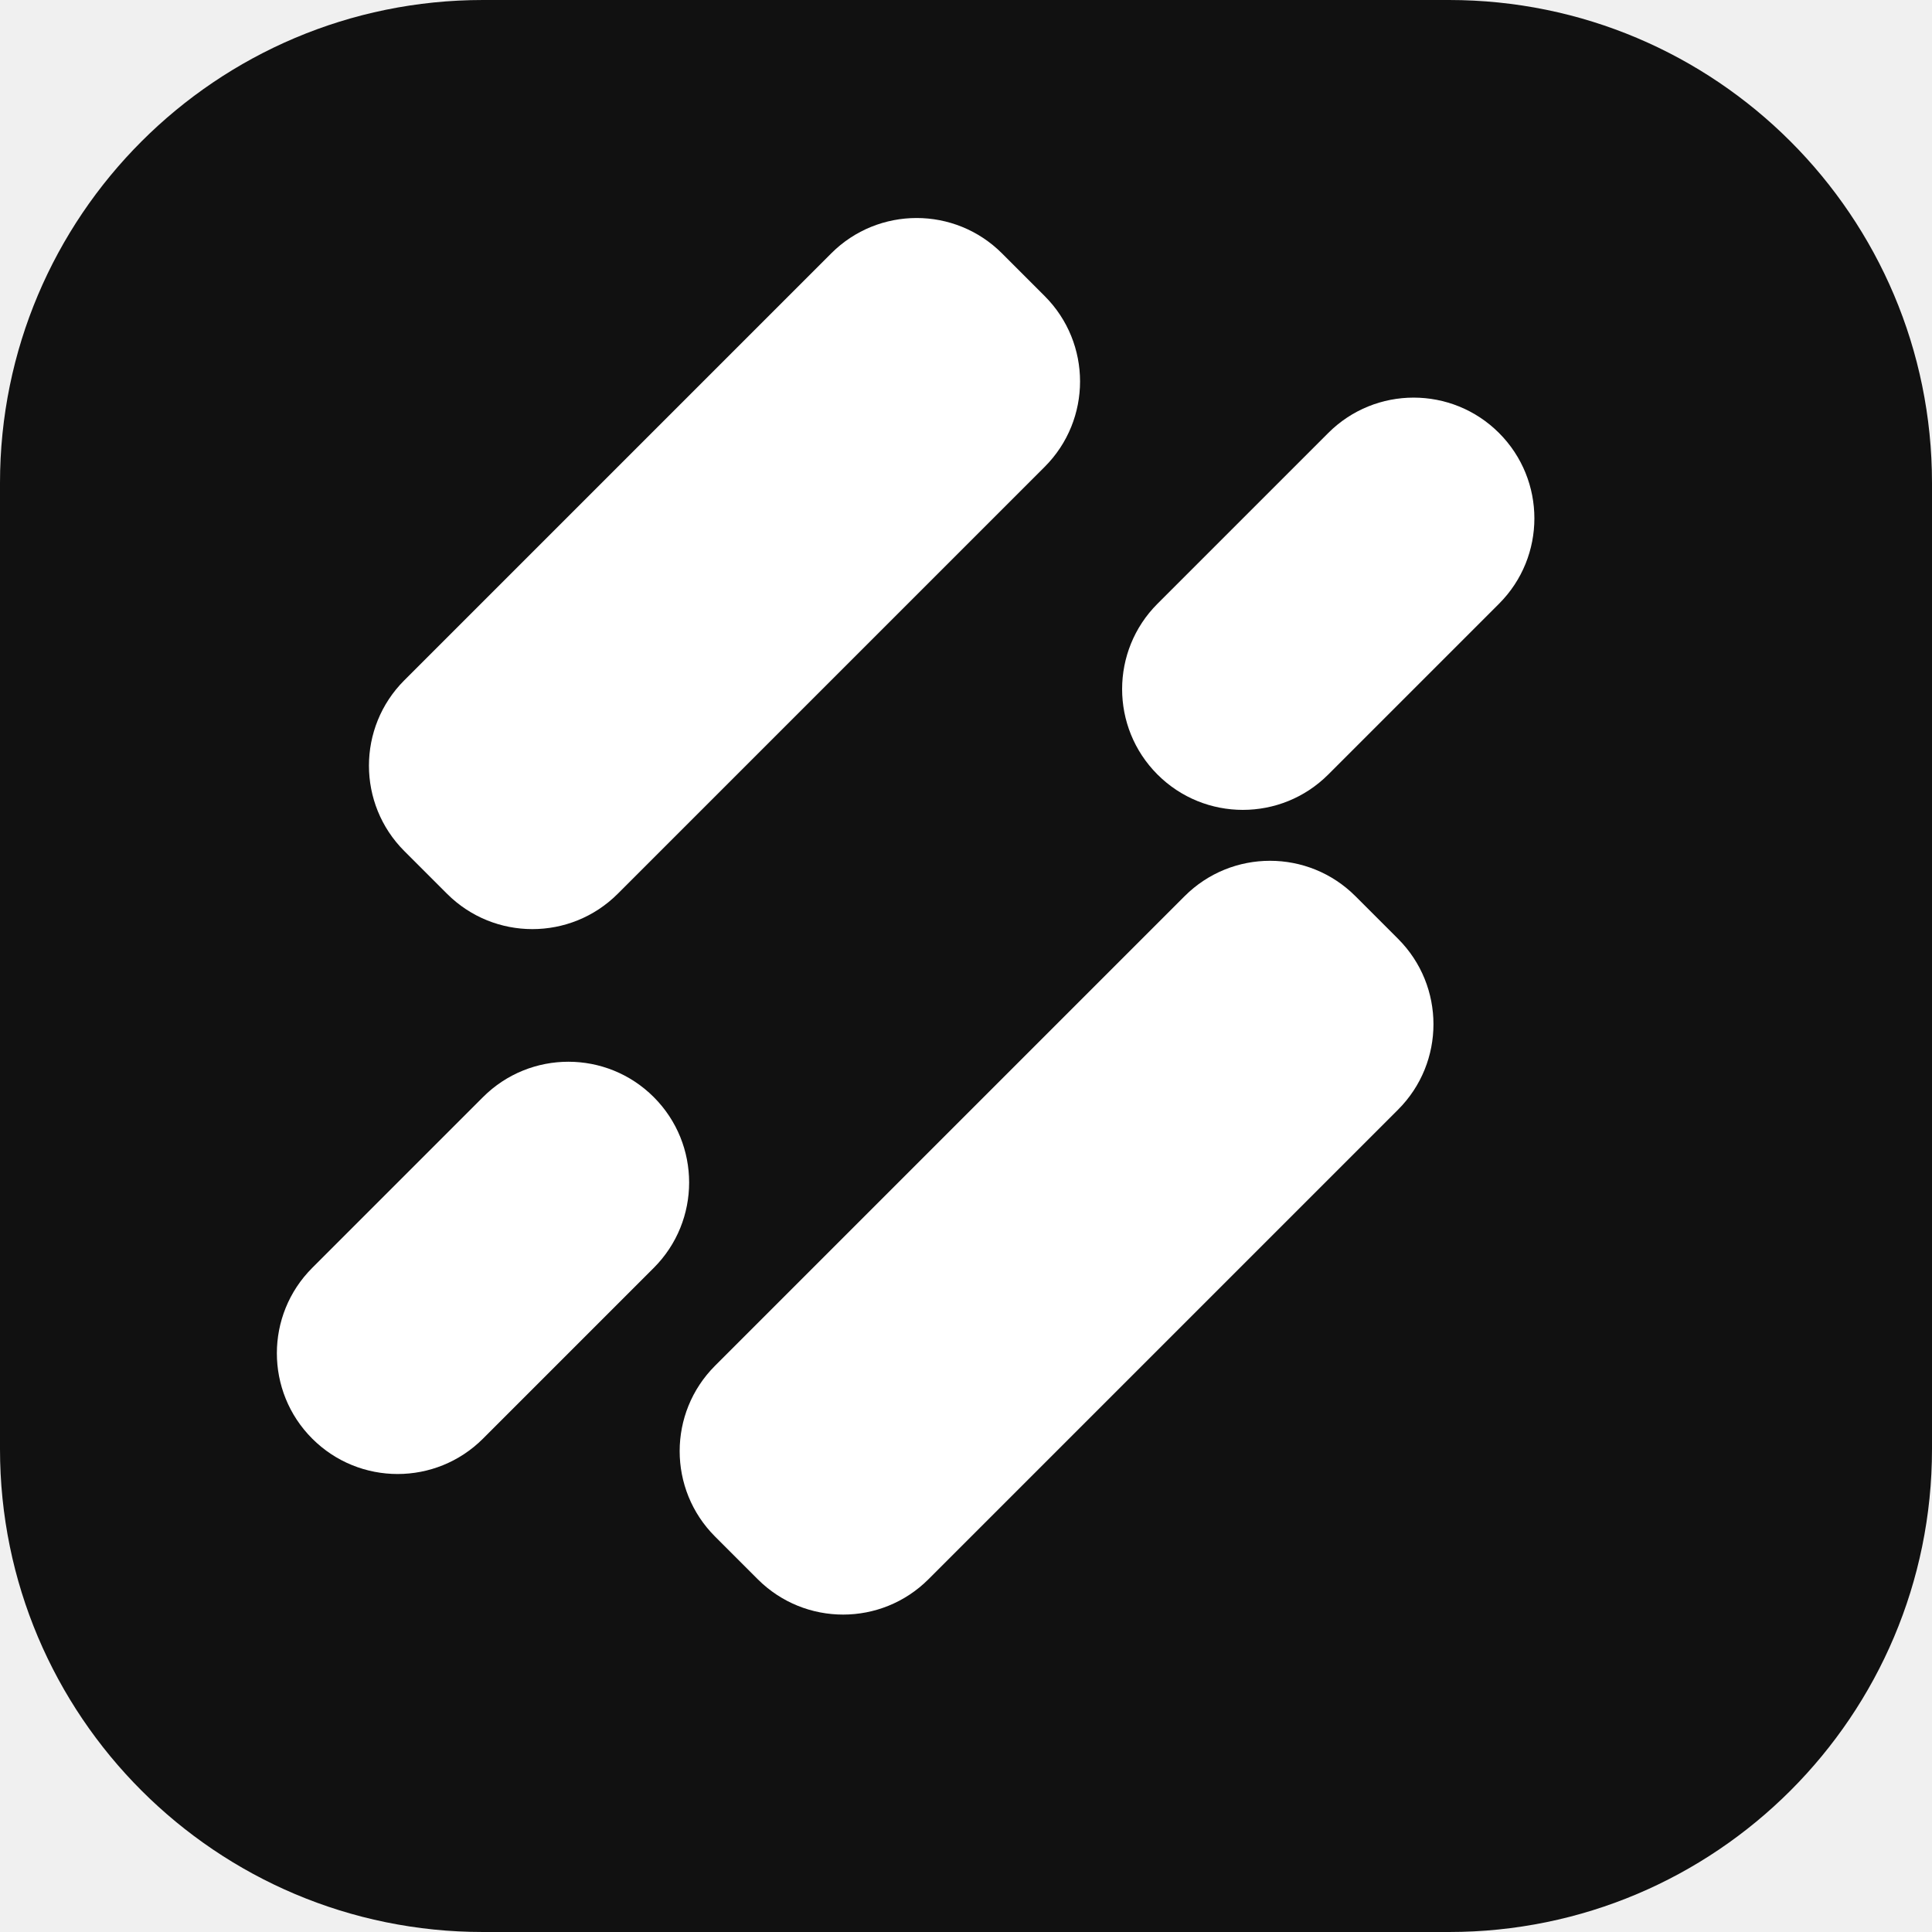
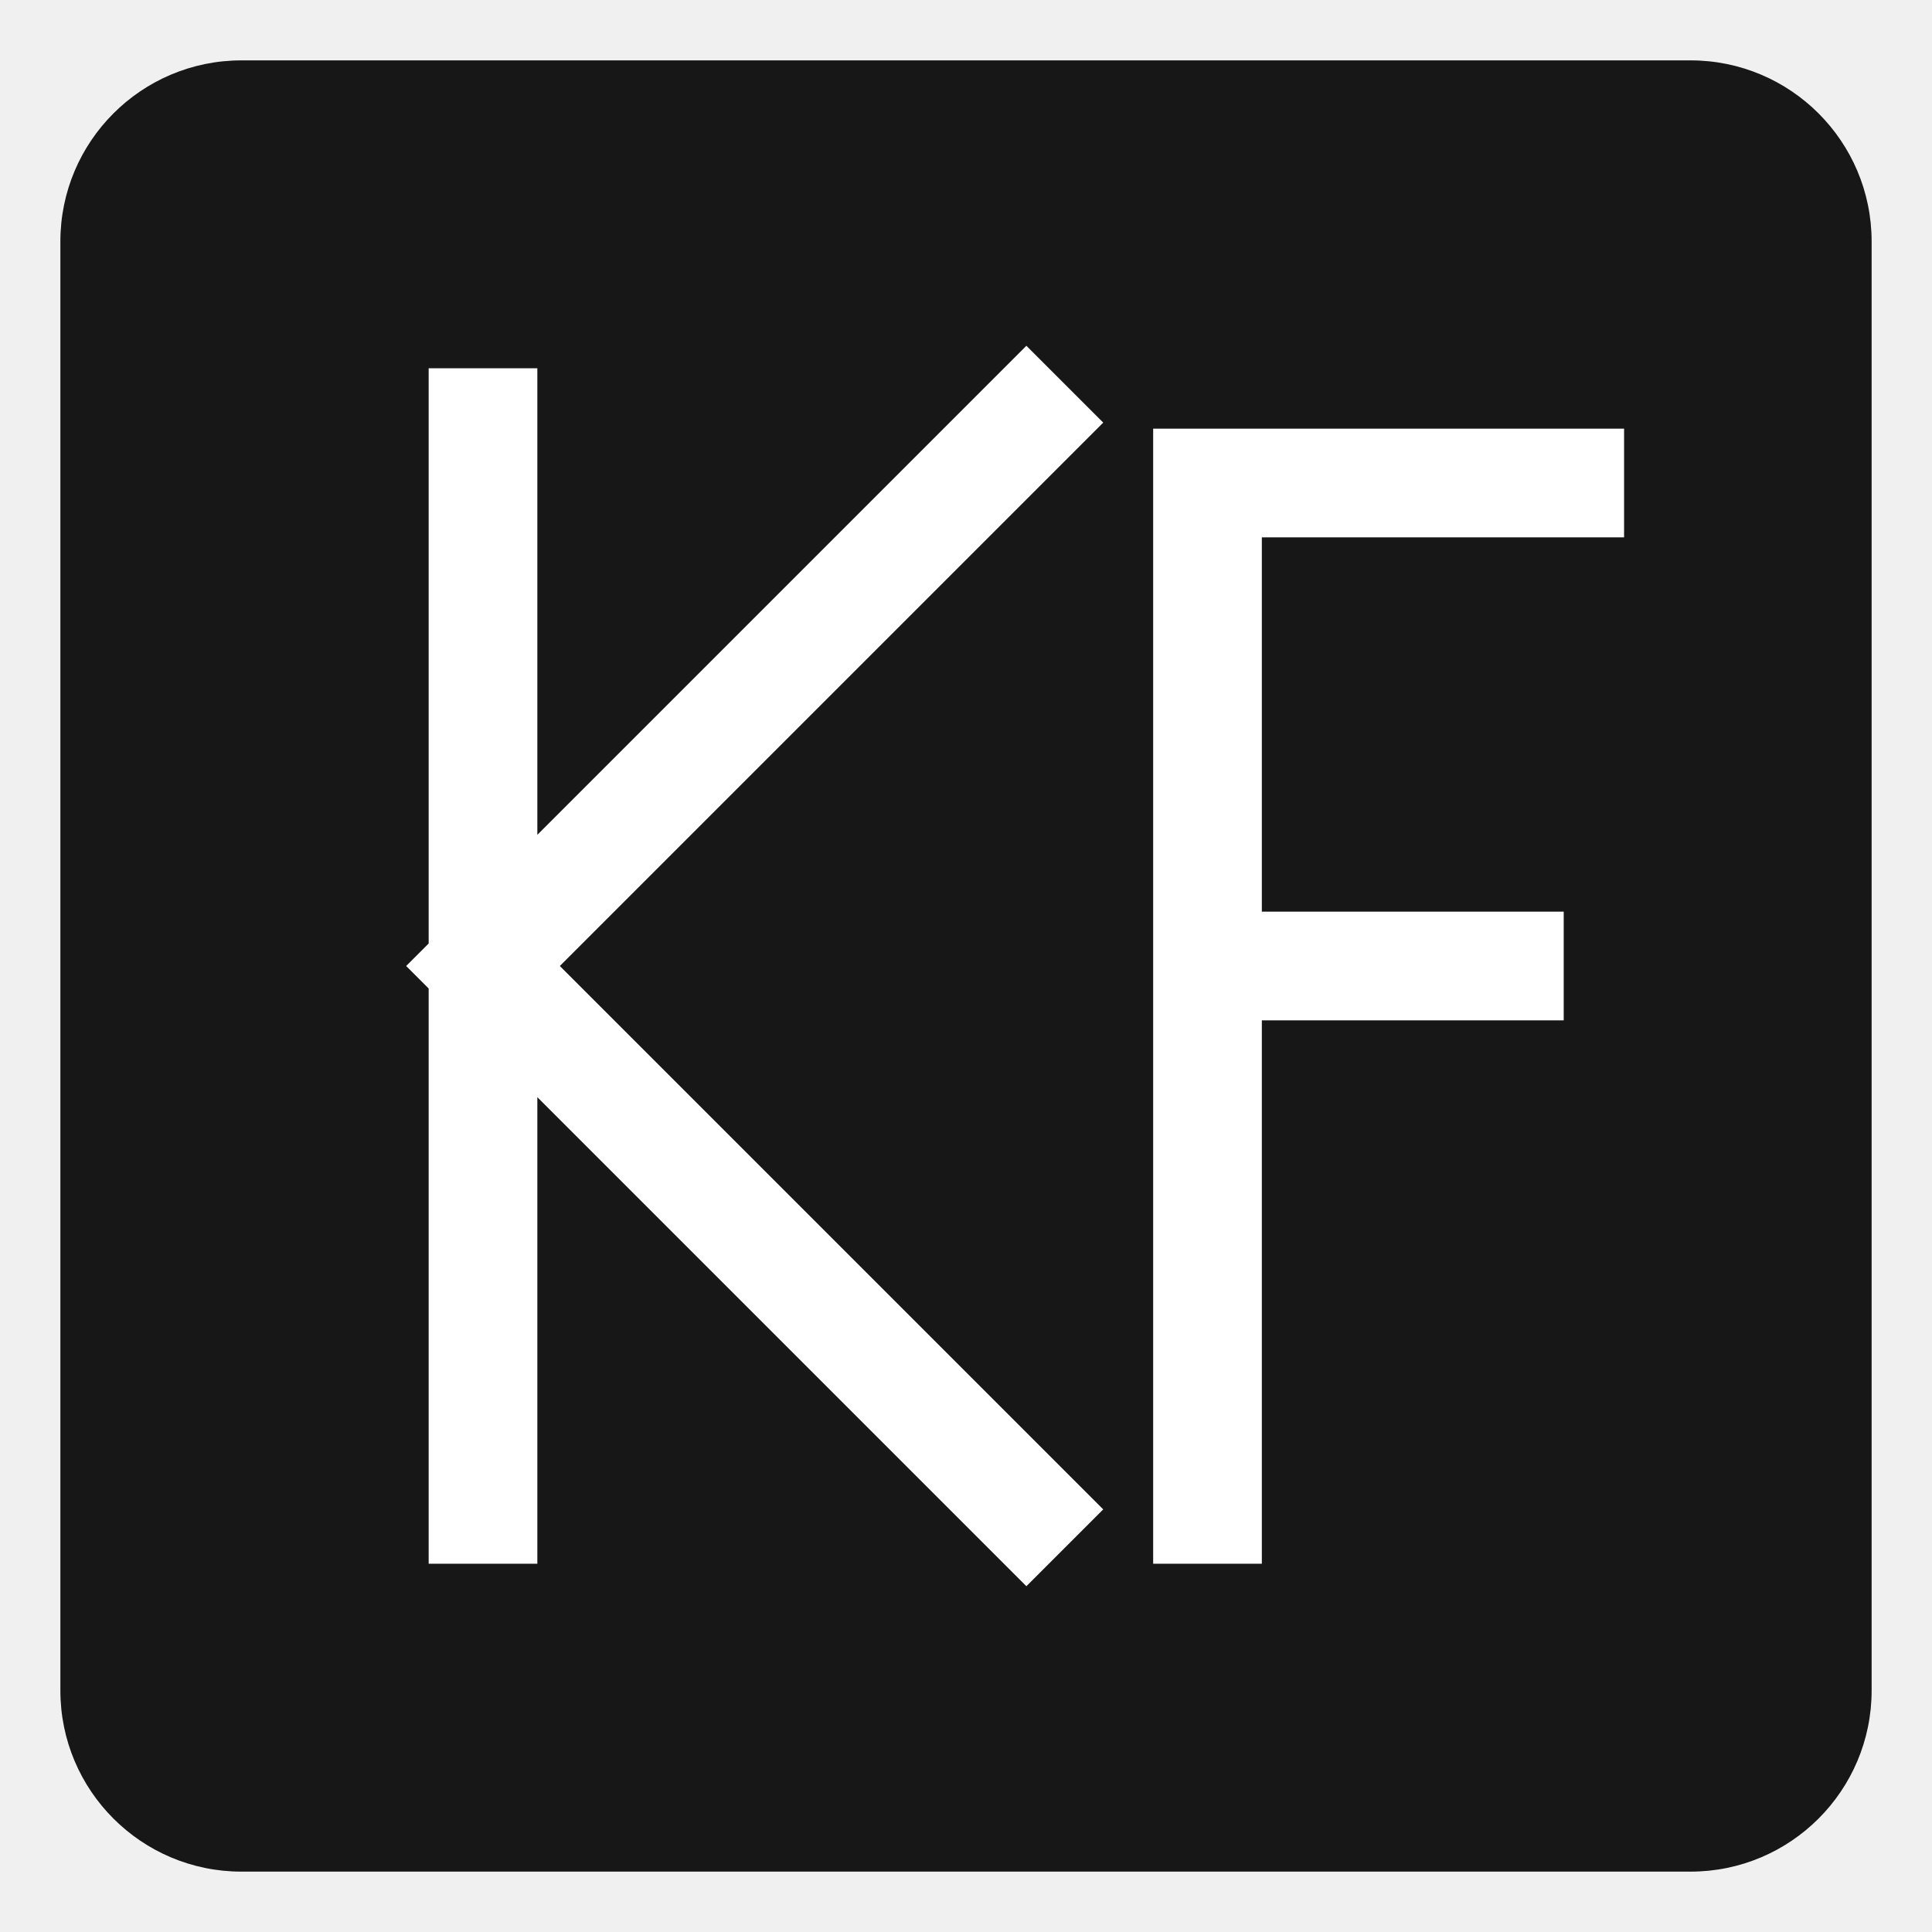
<svg xmlns="http://www.w3.org/2000/svg" viewBox="0 0 32 32" width="32" height="32">
-   <rect width="32" height="32" rx="8" fill="#111111" />
-   <g fill="#ffffff">
-     <rect x="5" y="7" width="14" height="5" rx="2" transform="rotate(-45 12 9.5)" />
-     <rect x="10" y="18" width="15" height="5" rx="2" transform="rotate(-45 17.5 20.5)" />
-     <rect x="4" y="19" width="8" height="4" rx="2" transform="rotate(-45 8 21)" />
-     <rect x="18" y="8" width="8" height="4" rx="2" transform="rotate(-45 22 10)" />
-   </g>
+   <rect x="1" y="1" width="30" height="30" rx="3" fill="#171717" />
+   <path d="M8 7v18m9-18-9 9 9 9M20 25V8h6m-6 8h5" fill="none" stroke="#ffffff" stroke-width="1.8" stroke-linecap="square" />
</svg>
